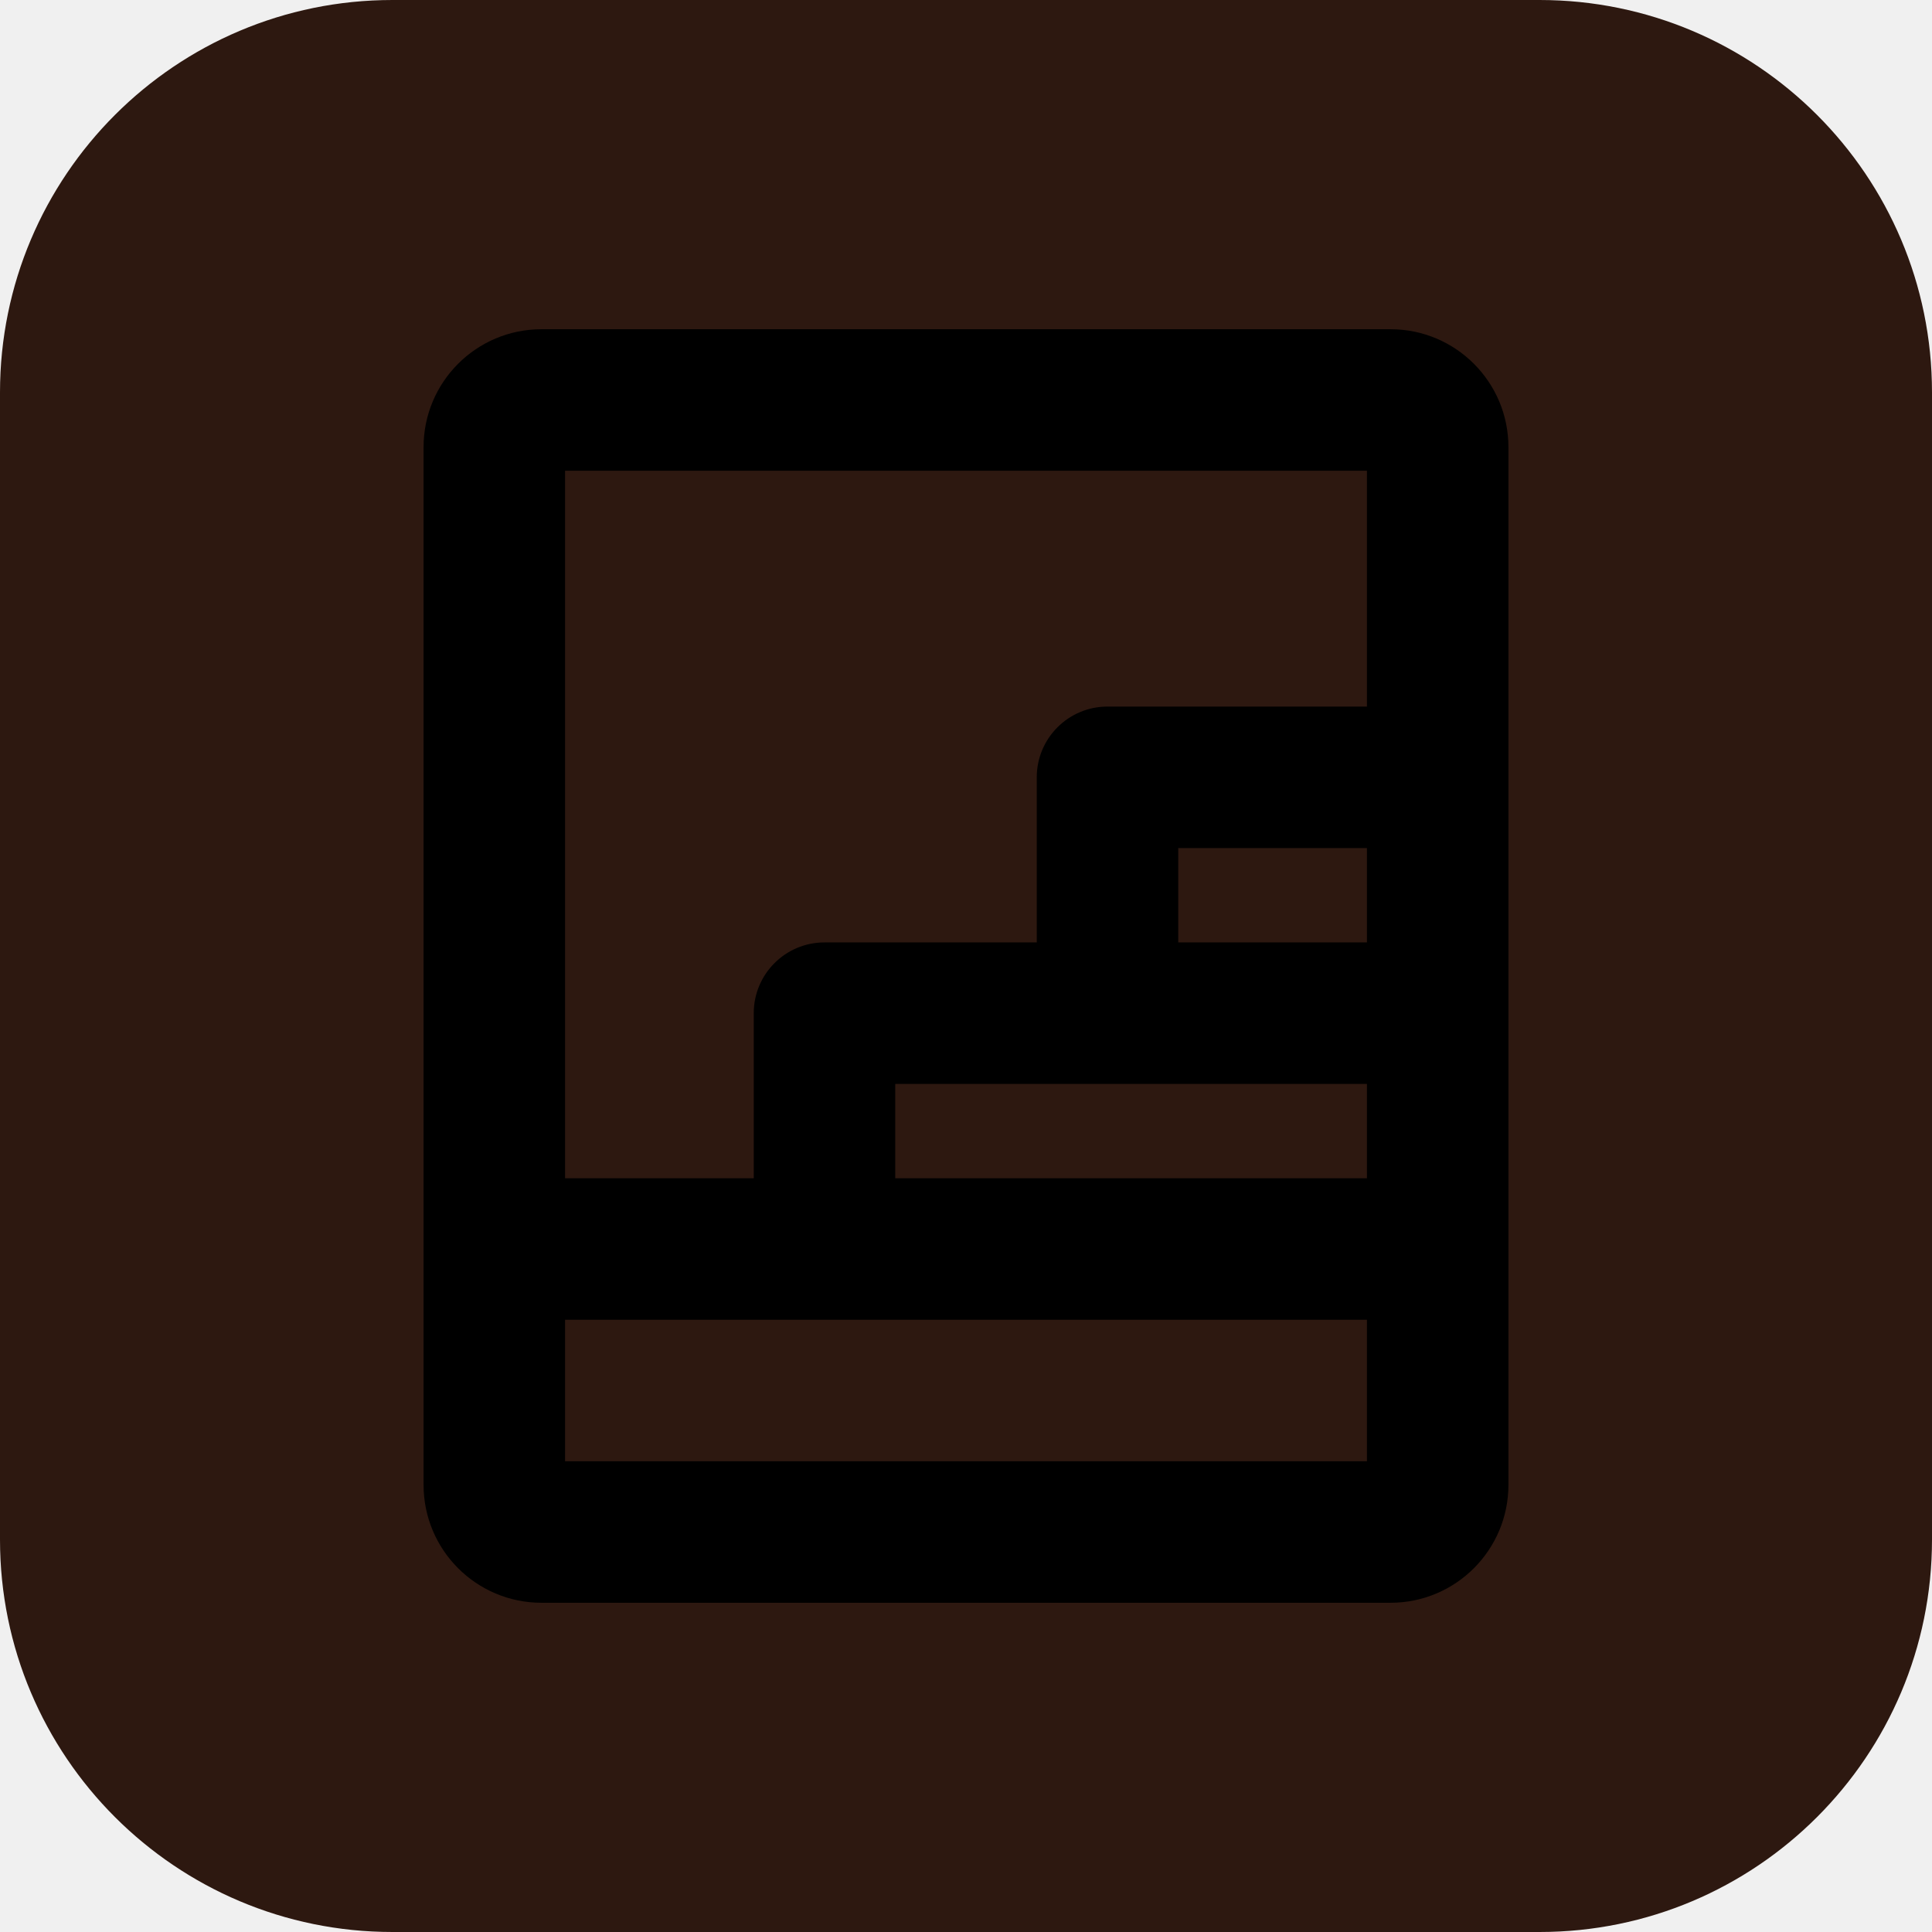
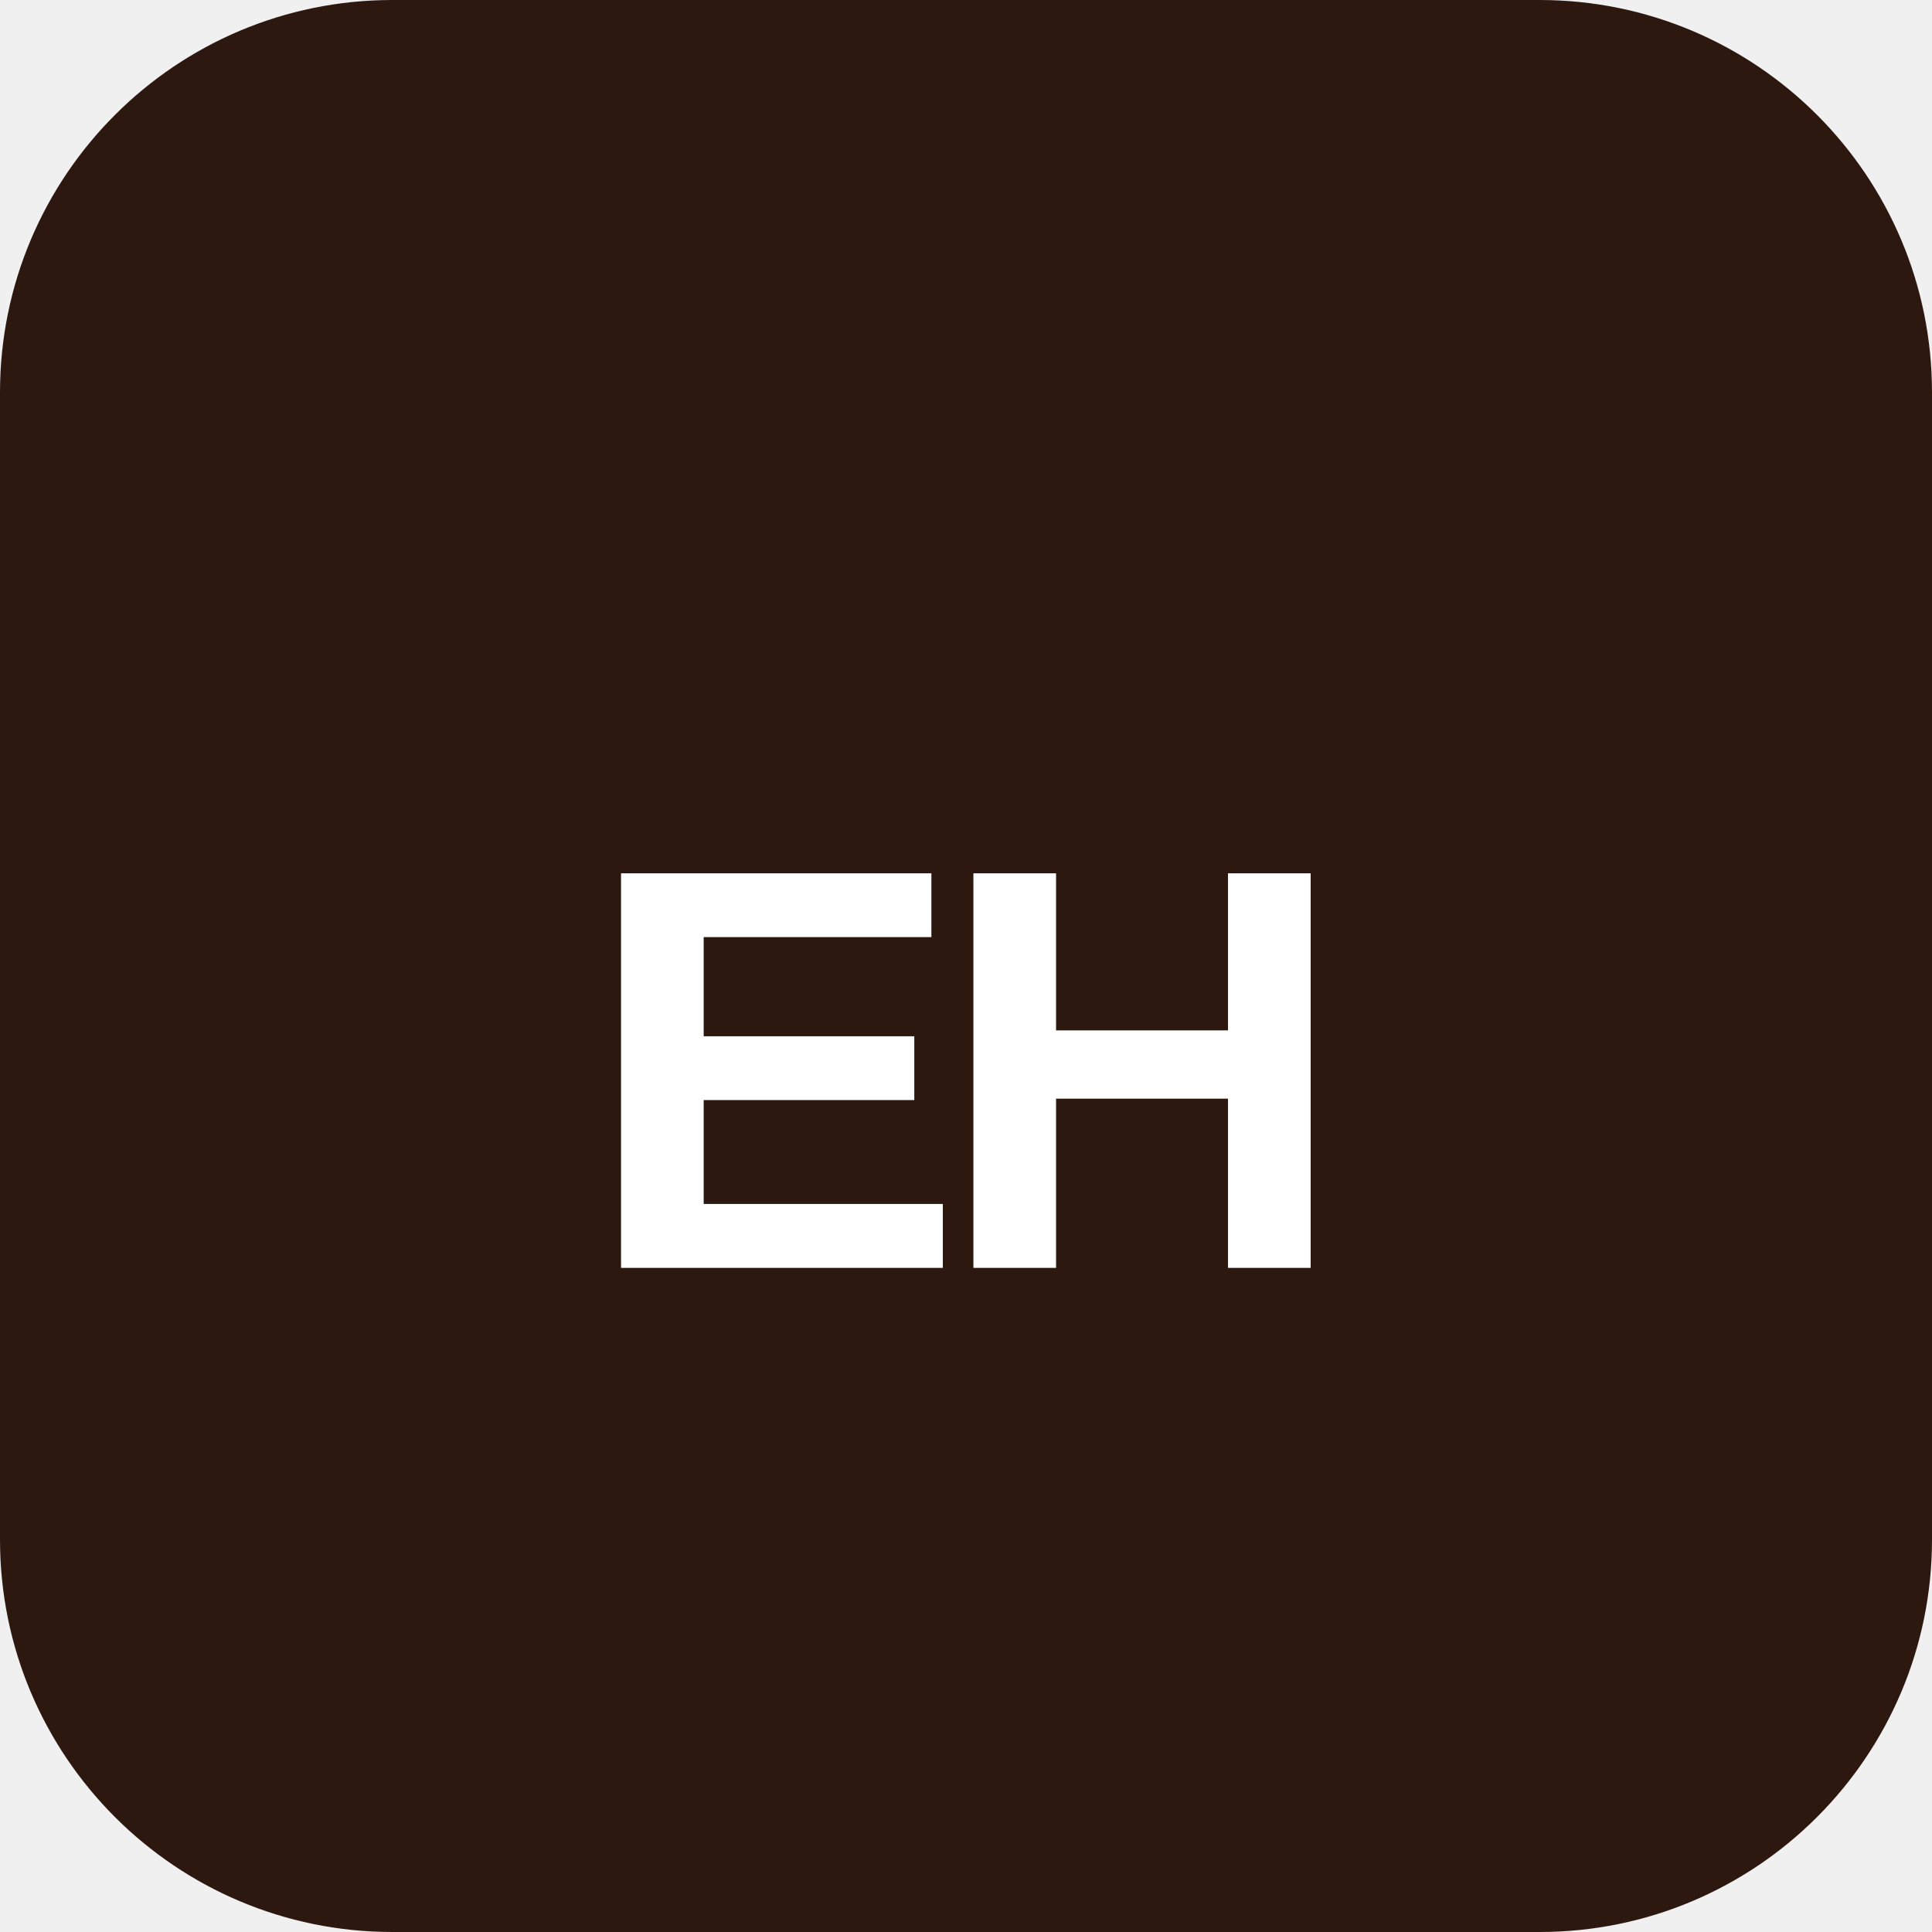
<svg xmlns="http://www.w3.org/2000/svg" viewBox="0 0 256 256" width="256" height="256">
  <rect width="256" height="256" rx="52" fill="#2d1810" />
-   <g transform="translate(28,28) scale(0.78125)">
-     <path d="M200,20H56A20,20,0,0,0,36,40V216a20,20,0,0,0,20,20H200a20,20,0,0,0,20-20V40A20,20,0,0,0,200,20ZM152,148h44v16H116V148Zm12-24V108h32v16Zm32-80V84H152a12,12,0,0,0-12,12v28H104a12,12,0,0,0-12,12v28H60V44ZM60,212V188H196v24Z" />
-   </g>
+   <text x="128" y="168" font-family="-apple-system, 'Helvetica Neue', Arial, sans-serif" font-size="76" font-weight="900" fill="white" text-anchor="middle" letter-spacing="-4">EH</text>
</svg>
